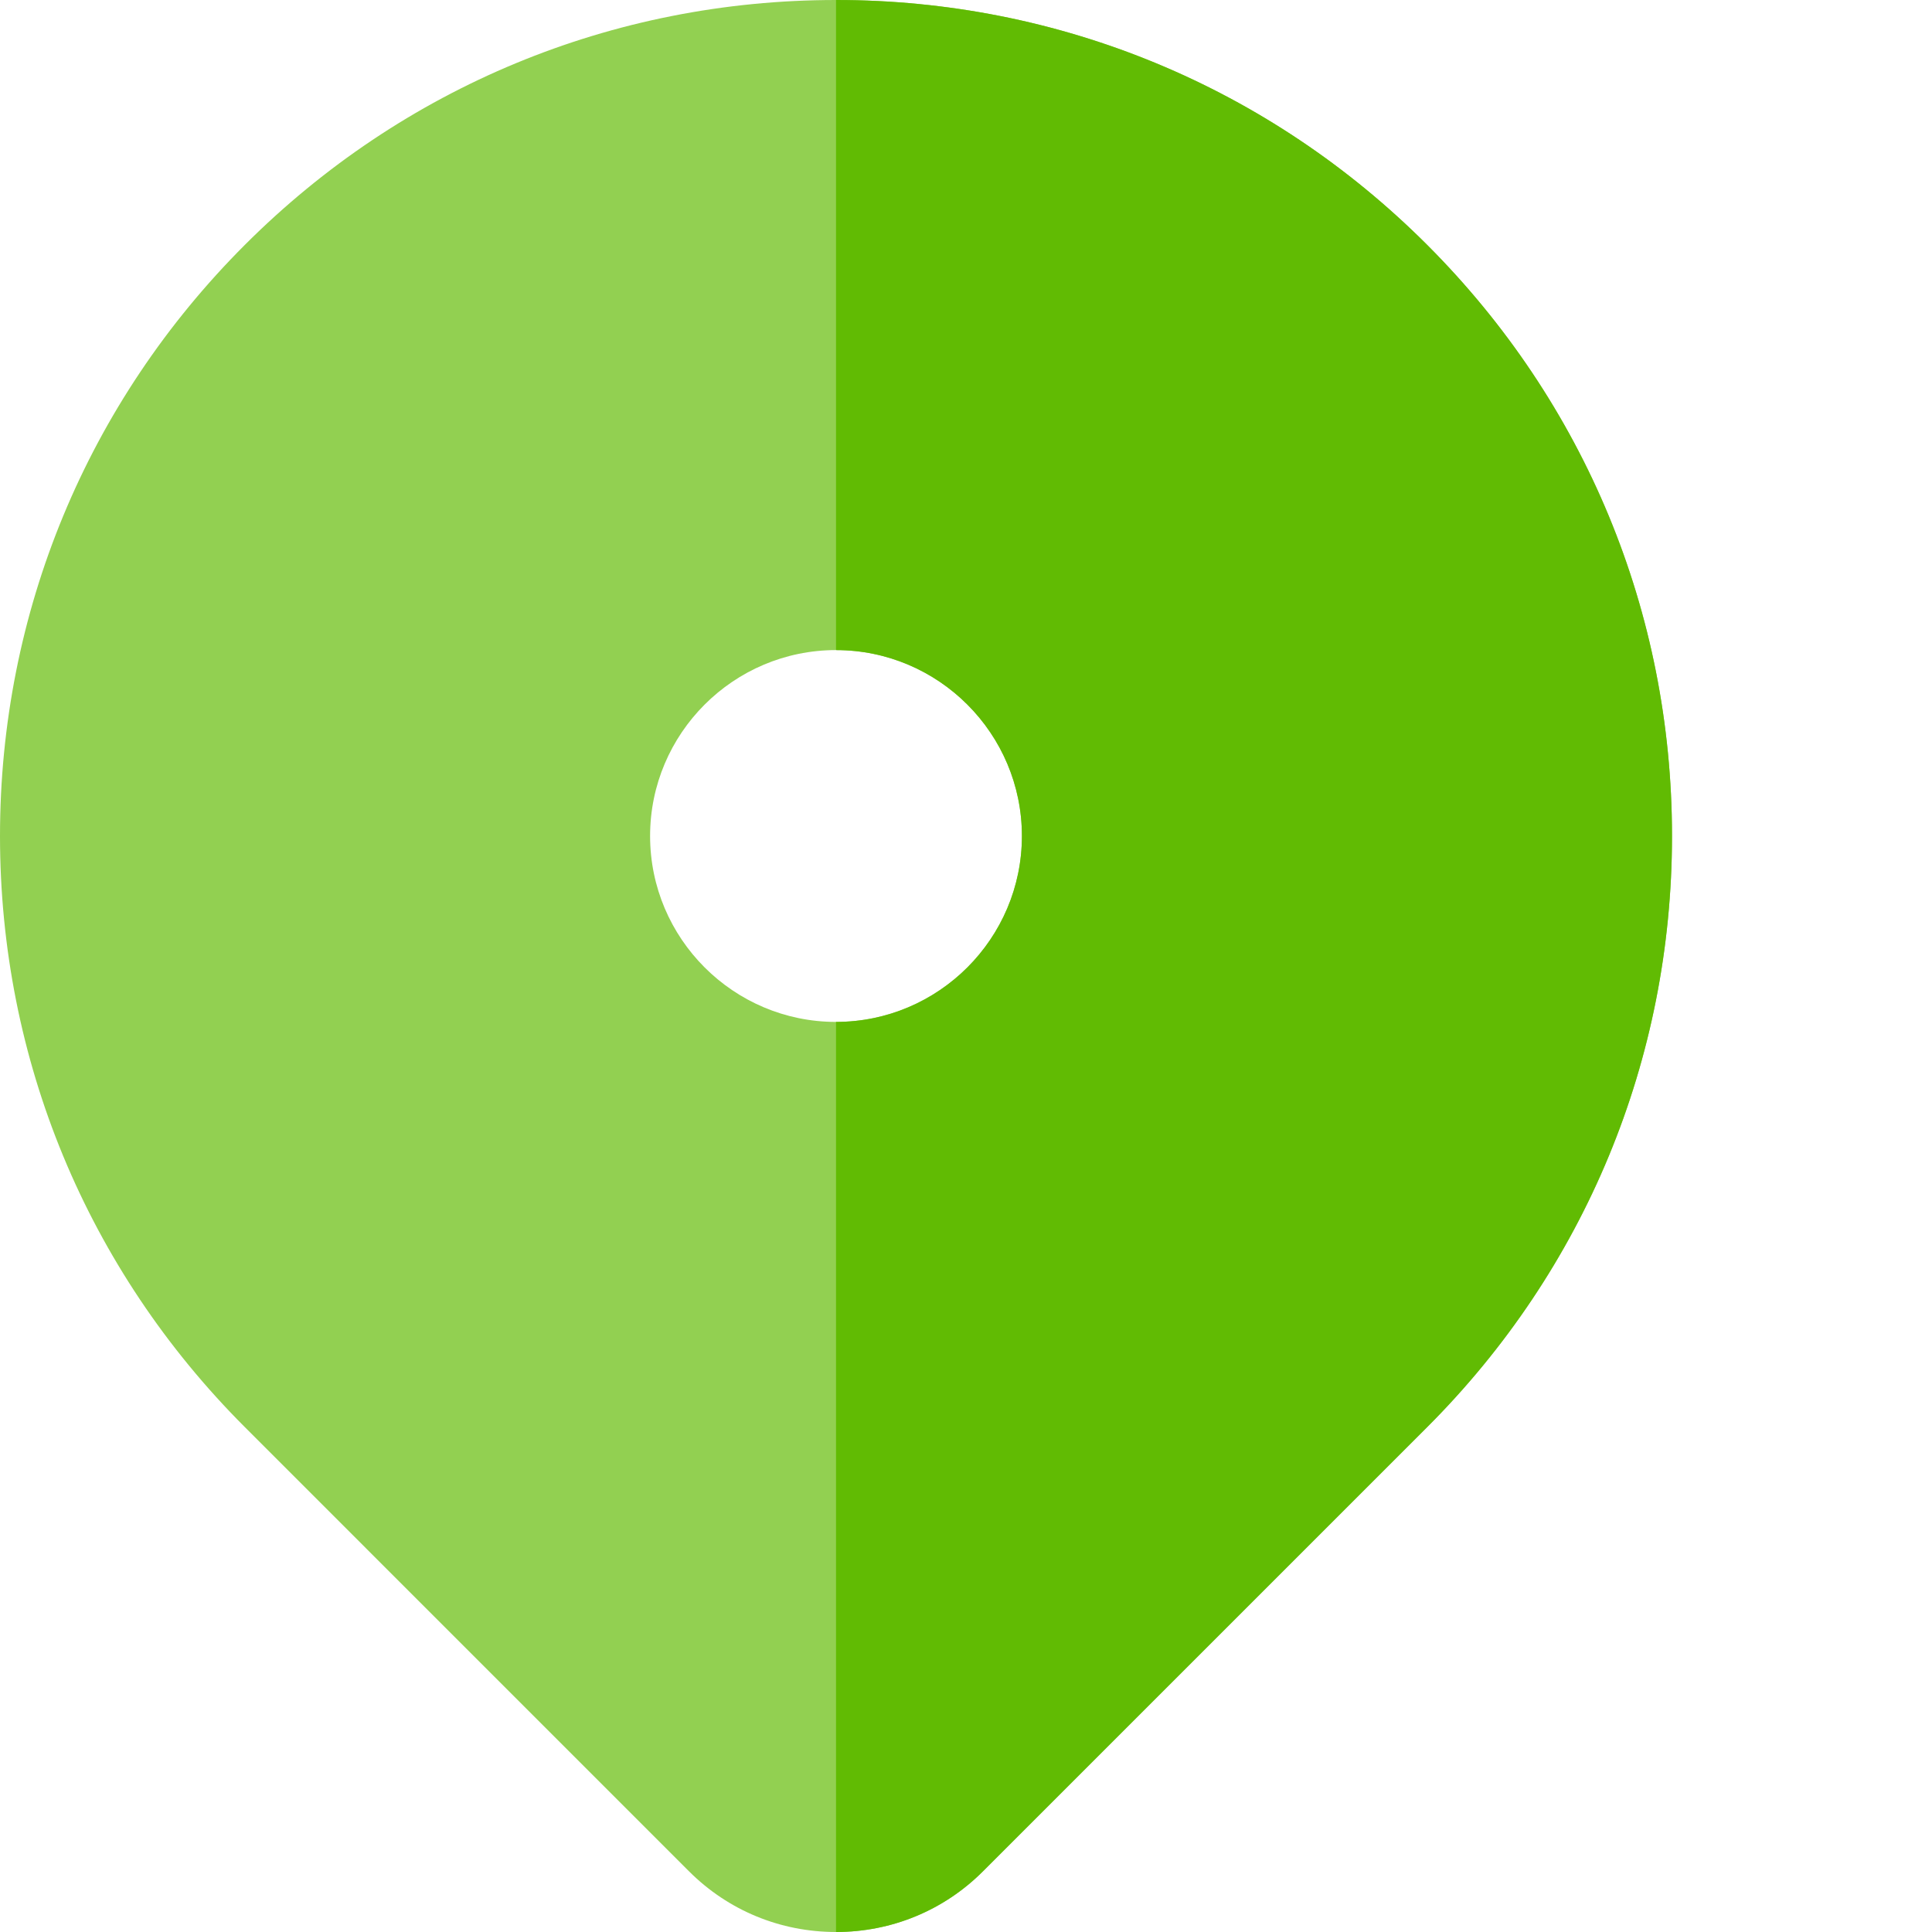
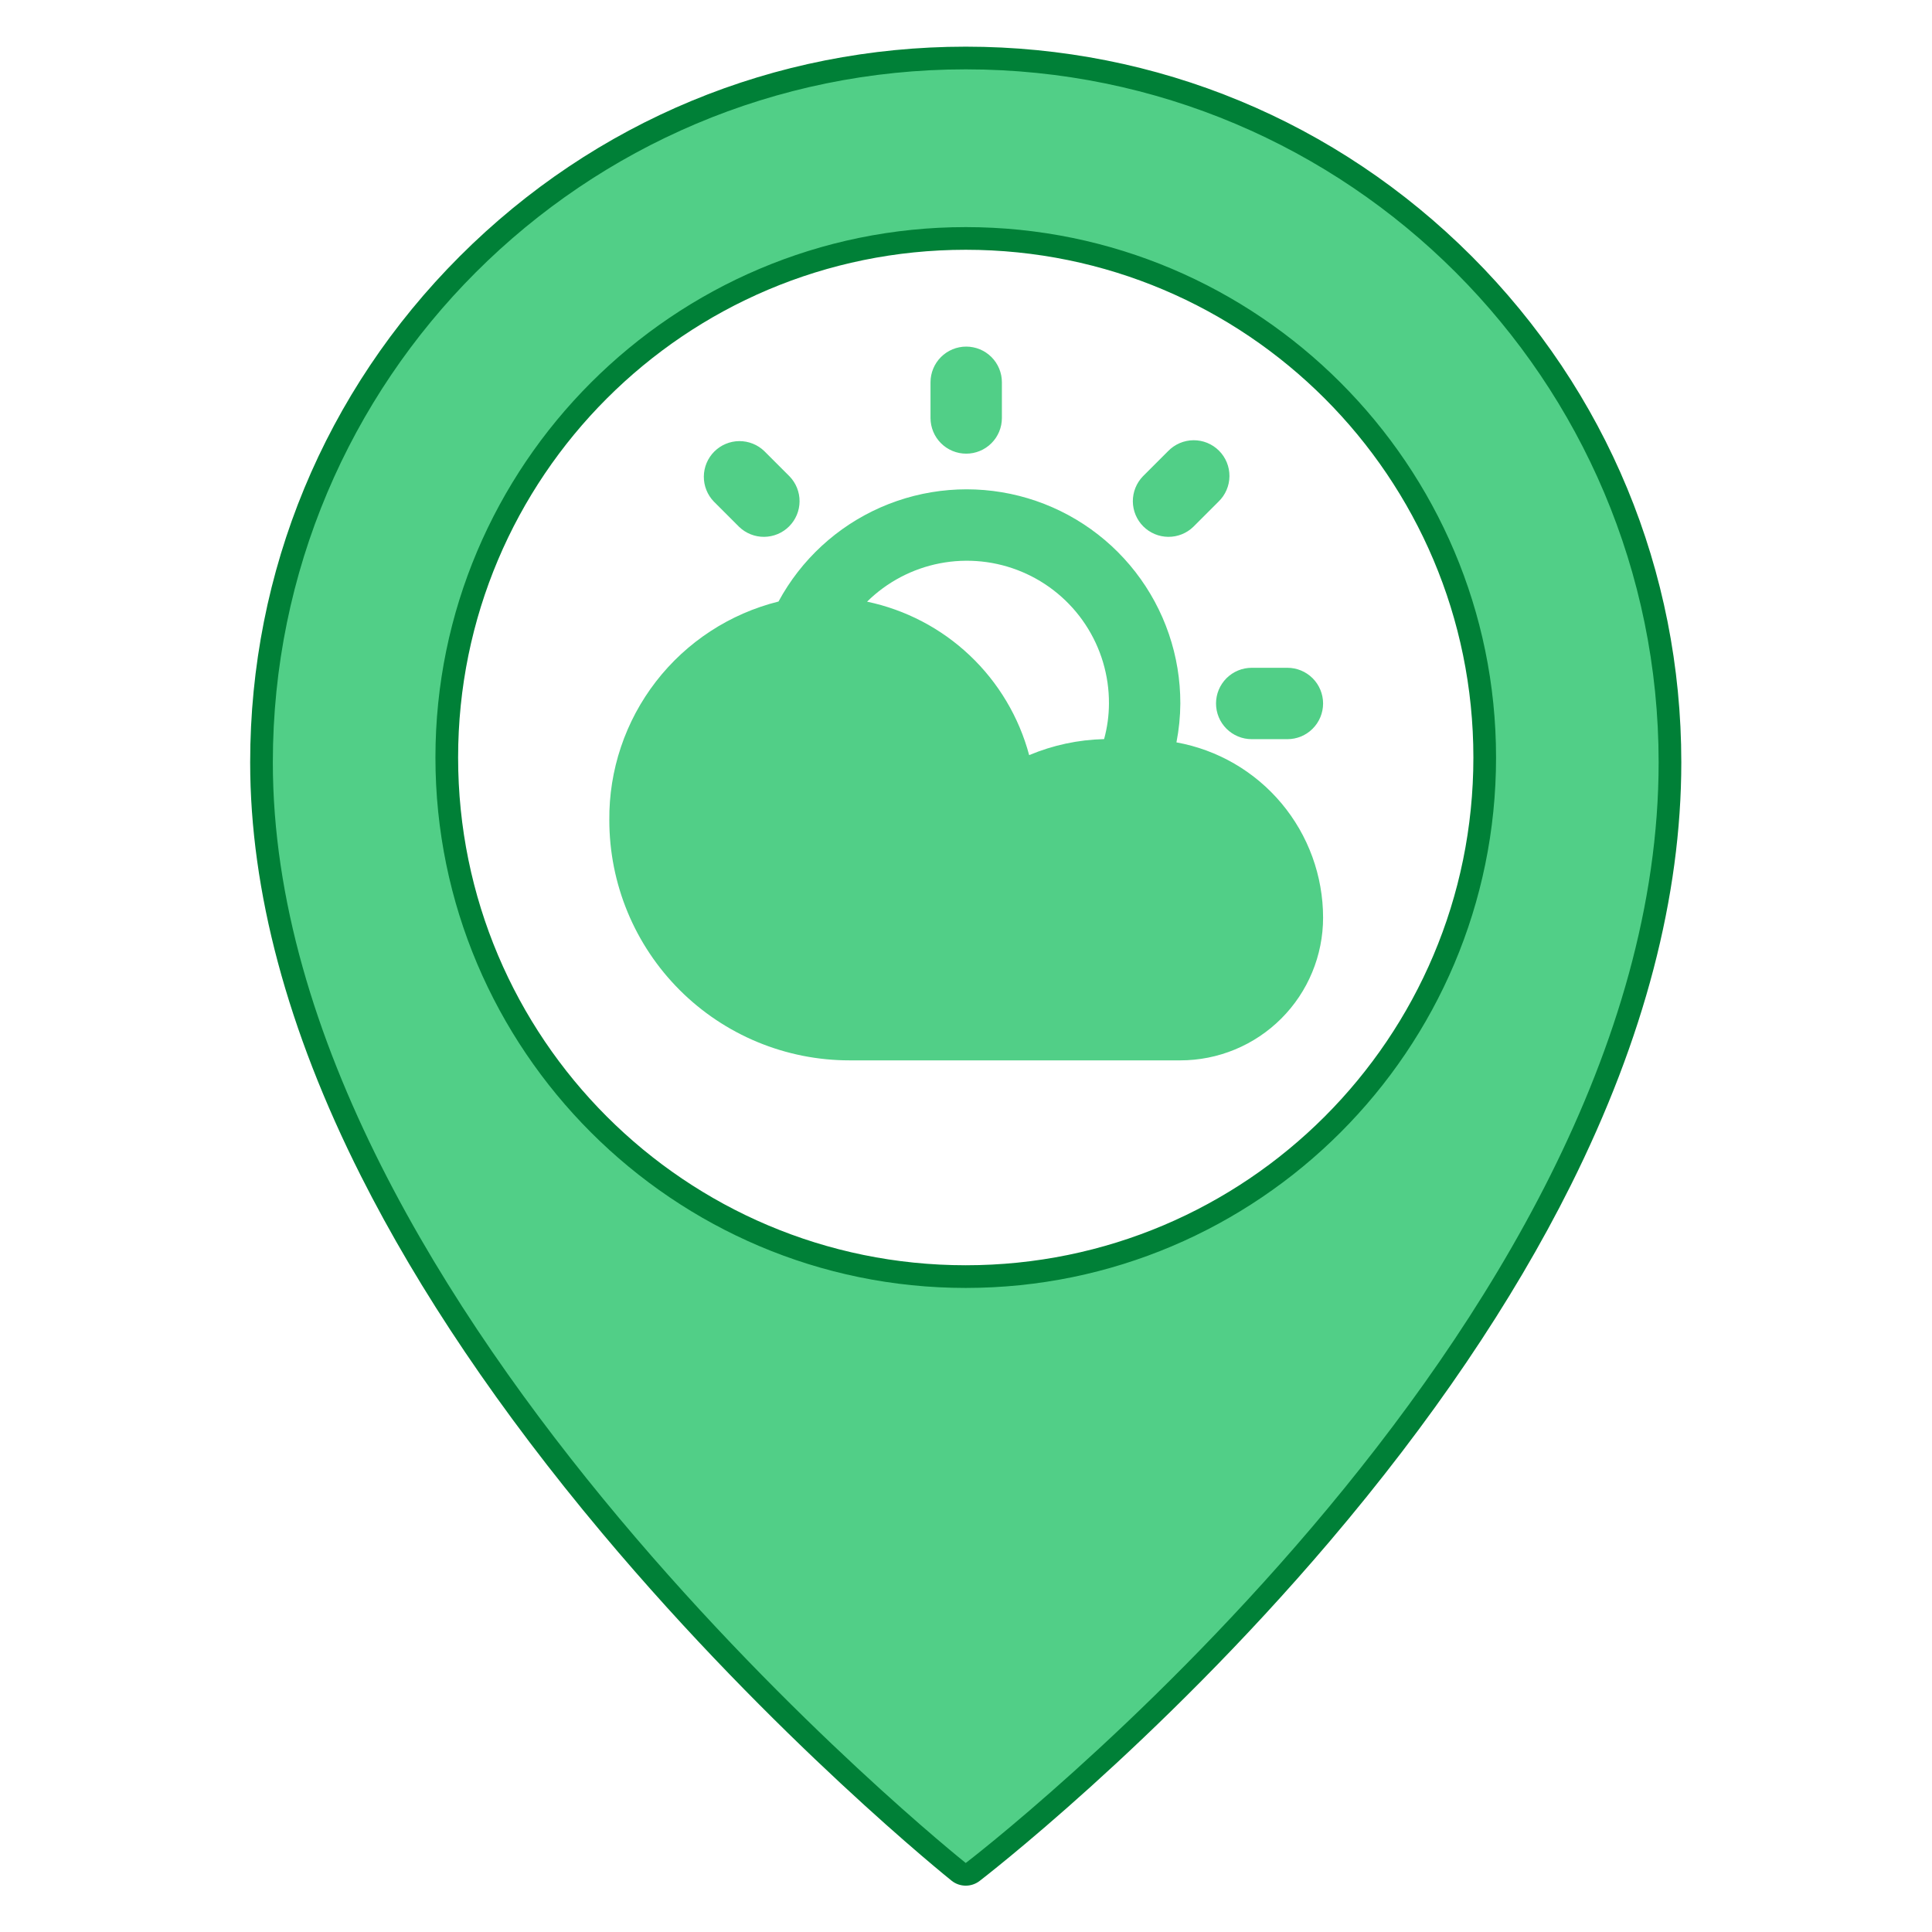
- <svg xmlns="http://www.w3.org/2000/svg" version="1.1" width="512" height="512" x="0" y="0" viewBox="0 0 512 512" style="enable-background:new 0 0 512 512" xml:space="preserve" class="">
-   <g>
-     <path d="m378.207 64.891c-41.844-41.844-97.48-64.891-156.656-64.891-59.18 0-114.816 23.047-156.66 64.891s-64.891 97.48-64.891 156.656c0 59.18 23.047 114.816 64.891 156.66l117.703 117.707c10.375 10.375 24.207 16.086 38.953 16.086 14.742 0 28.578-5.711 38.949-16.086l117.711-117.707c41.848-41.844 64.891-97.48 64.891-156.66 0-59.176-23.047-114.812-64.891-156.656zm-156.656 205.926c-27.168 0-49.27-22.102-49.27-49.27 0-27.164 22.102-49.266 49.27-49.266 27.164 0 49.266 22.102 49.266 49.266 0 27.168-22.102 49.27-49.266 49.27zm0 0" fill="#92d051" data-original="#ff4949" style="" class="" />
-     <path d="m378.207 64.891c-41.844-41.844-97.48-64.891-156.656-64.891v172.281c27.164 0 49.266 22.102 49.266 49.27 0 27.164-22.102 49.266-49.266 49.266v241.184c14.742 0 28.574-5.715 38.945-16.086l117.711-117.707c41.848-41.844 64.891-97.48 64.891-156.66 0-59.176-23.047-114.812-64.891-156.656zm0 0" fill="#61bb03" data-original="#f30051" style="" class="" />
+ <svg xmlns="http://www.w3.org/2000/svg" width="810pt" height="810pt" viewBox="0 0 810 810" version="1.2">
+   <defs>
+     <clipPath id="clip1">
+       <path d="M 104 19.57 L 705 19.57 L 705 790.57 L 104 790.57 Z M 104 19.57 " />
+     </clipPath>
+     <clipPath id="clip2">
+       <path d="M 255.461 145.312 L 554.711 145.312 L 554.711 444.562 L 255.461 444.562 Z M 255.461 145.312 " />
+     </clipPath>
+   </defs>
+   <g id="surface1">
+     <path style=" stroke:none;fill-rule:nonzero;fill:rgb(31.76%,81.18%,52.939%);fill-opacity:1;" d="M 404.895 785.82 C 403.844 785.82 402.805 785.477 401.934 784.789 C 401.207 784.203 328.098 725.605 256.004 639.605 C 189.234 559.961 109.637 439.805 109.637 319.633 C 109.637 156.805 242.09 24.32 404.895 24.32 C 567.699 24.32 700.141 156.805 700.141 319.633 C 700.141 444.82 620.543 564.723 553.766 643.266 C 481.641 728.082 408.516 784.289 407.781 784.844 C 406.926 785.496 405.914 785.82 404.895 785.82 " />
+     <g clip-path="url(#clip1)" clip-rule="nonzero">
+       <path style=" stroke:none;fill-rule:nonzero;fill:rgb(0%,50.2%,21.57%);fill-opacity:1;" d="M 404.895 19.566 C 324.766 19.566 249.422 50.781 192.75 107.457 C 136.09 164.137 104.883 239.496 104.883 319.633 C 104.883 373.566 120.496 431.887 151.297 492.984 C 175.719 541.445 209.719 591.805 252.355 642.66 C 324.766 729.02 398.238 787.918 398.973 788.504 C 400.707 789.887 402.805 790.574 404.895 790.574 C 406.926 790.574 408.961 789.922 410.668 788.625 C 411.402 788.066 484.938 731.547 557.387 646.336 C 600.047 596.168 634.07 545.941 658.5 497.051 C 689.289 435.453 704.895 375.766 704.895 319.633 C 704.895 239.496 673.695 164.137 617.027 107.457 C 560.367 50.781 485.031 19.566 404.895 19.566 Z M 404.895 29.074 C 565.332 29.074 695.391 159.18 695.391 319.633 C 695.391 559.18 404.895 781.066 404.895 781.066 C 404.895 781.066 114.387 549.496 114.387 319.633 C 114.387 159.18 244.453 29.074 404.895 29.074 " />
+     </g>
+     <path style=" stroke:none;fill-rule:nonzero;fill:rgb(100%,100%,100%);fill-opacity:1;" d="M 404.895 535.219 C 284.918 535.219 187.312 437.586 187.312 317.594 C 187.312 197.586 284.918 99.965 404.895 99.965 C 524.871 99.965 622.477 197.586 622.477 317.594 C 622.477 437.586 524.871 535.219 404.895 535.219 " />
+     <path style=" stroke:none;fill-rule:nonzero;fill:rgb(0%,50.2%,21.57%);fill-opacity:1;" d="M 404.895 95.215 C 282.301 95.215 182.559 194.969 182.559 317.594 C 182.559 440.207 282.301 539.973 404.895 539.973 C 527.488 539.973 627.227 440.207 627.227 317.594 C 627.227 194.969 527.488 95.215 404.895 95.215 Z M 404.895 104.719 C 522.438 104.719 617.723 200.039 617.723 317.594 C 617.723 435.164 522.438 530.465 404.895 530.465 C 287.359 530.465 192.066 435.164 192.066 317.594 C 192.066 200.039 287.359 104.719 404.895 104.719 " />
+     <g clip-path="url(#clip2)" clip-rule="nonzero">
+       <path style=" stroke:none;fill-rule:nonzero;fill:rgb(31.76%,81.18%,52.939%);fill-opacity:1;" d="M 390.121 175.238 L 390.121 160.273 C 390.121 159.293 390.219 158.32 390.41 157.355 C 390.602 156.391 390.887 155.457 391.262 154.547 C 391.637 153.641 392.098 152.777 392.645 151.961 C 393.191 151.145 393.809 150.391 394.504 149.695 C 395.199 149 395.957 148.379 396.773 147.832 C 397.59 147.289 398.453 146.828 399.359 146.449 C 400.266 146.074 401.203 145.793 402.164 145.602 C 403.129 145.406 404.102 145.312 405.086 145.312 C 406.066 145.312 407.039 145.406 408.004 145.602 C 408.969 145.793 409.902 146.074 410.812 146.449 C 411.719 146.828 412.582 147.289 413.398 147.832 C 414.215 148.379 414.969 149 415.664 149.695 C 416.359 150.391 416.98 151.145 417.527 151.961 C 418.07 152.777 418.531 153.641 418.91 154.547 C 419.285 155.457 419.566 156.391 419.762 157.355 C 419.953 158.32 420.047 159.293 420.047 160.273 L 420.047 175.238 C 420.047 176.219 419.953 177.191 419.762 178.156 C 419.566 179.121 419.285 180.055 418.91 180.965 C 418.531 181.871 418.07 182.734 417.527 183.551 C 416.98 184.367 416.359 185.121 415.664 185.816 C 414.969 186.512 414.215 187.133 413.398 187.68 C 412.582 188.223 411.719 188.684 410.812 189.062 C 409.902 189.438 408.969 189.719 408.004 189.914 C 407.039 190.105 406.066 190.199 405.086 190.199 C 404.102 190.199 403.129 190.105 402.164 189.914 C 401.203 189.719 400.266 189.438 399.359 189.062 C 398.453 188.684 397.59 188.223 396.773 187.68 C 395.957 187.133 395.199 186.512 394.504 185.816 C 393.809 185.121 393.191 184.367 392.645 183.551 C 392.098 182.734 391.637 181.871 391.262 180.965 C 390.887 180.055 390.602 179.121 390.41 178.156 C 390.219 177.191 390.121 176.219 390.121 175.238 Z M 309.863 220.871 C 310.562 221.547 311.32 222.148 312.137 222.676 C 312.953 223.203 313.812 223.648 314.715 224.008 C 315.617 224.367 316.543 224.637 317.5 224.816 C 318.453 224.996 319.418 225.082 320.387 225.074 C 321.359 225.062 322.32 224.961 323.273 224.766 C 324.223 224.57 325.148 224.285 326.043 223.91 C 326.941 223.535 327.793 223.074 328.598 222.535 C 329.406 221.992 330.152 221.379 330.84 220.691 C 331.523 220.004 332.141 219.258 332.68 218.449 C 333.223 217.645 333.68 216.793 334.059 215.895 C 334.434 215 334.719 214.078 334.914 213.125 C 335.109 212.172 335.211 211.211 335.219 210.242 C 335.23 209.27 335.145 208.305 334.965 207.352 C 334.785 206.395 334.516 205.469 334.156 204.566 C 333.797 203.664 333.352 202.805 332.824 201.988 C 332.297 201.172 331.695 200.414 331.02 199.715 L 320.441 189.137 C 319.742 188.461 318.984 187.859 318.172 187.332 C 317.355 186.805 316.496 186.363 315.594 186.004 C 314.691 185.645 313.762 185.371 312.809 185.195 C 311.852 185.016 310.891 184.93 309.918 184.938 C 308.945 184.945 307.984 185.047 307.031 185.242 C 306.082 185.441 305.156 185.727 304.262 186.102 C 303.367 186.477 302.516 186.934 301.707 187.477 C 300.902 188.02 300.156 188.633 299.469 189.32 C 298.781 190.008 298.168 190.754 297.625 191.559 C 297.082 192.367 296.625 193.219 296.25 194.113 C 295.875 195.008 295.586 195.934 295.391 196.887 C 295.195 197.836 295.094 198.797 295.086 199.77 C 295.078 200.742 295.164 201.703 295.34 202.66 C 295.52 203.613 295.789 204.543 296.152 205.445 C 296.512 206.348 296.953 207.207 297.48 208.023 C 298.008 208.84 298.609 209.594 299.285 210.293 Z M 509.824 294.938 C 509.824 295.918 509.918 296.895 510.109 297.855 C 510.301 298.82 510.586 299.754 510.961 300.664 C 511.336 301.57 511.797 302.434 512.344 303.25 C 512.891 304.066 513.512 304.824 514.203 305.516 C 514.898 306.211 515.656 306.832 516.473 307.379 C 517.289 307.926 518.152 308.383 519.059 308.762 C 519.965 309.137 520.902 309.422 521.867 309.613 C 522.828 309.805 523.801 309.898 524.785 309.898 L 539.746 309.898 C 540.73 309.898 541.703 309.805 542.668 309.613 C 543.629 309.422 544.566 309.137 545.473 308.762 C 546.383 308.383 547.242 307.926 548.059 307.379 C 548.879 306.832 549.633 306.211 550.328 305.516 C 551.023 304.824 551.641 304.066 552.188 303.25 C 552.734 302.434 553.195 301.57 553.57 300.664 C 553.945 299.754 554.23 298.82 554.422 297.855 C 554.613 296.895 554.711 295.918 554.711 294.938 C 554.711 293.953 554.613 292.98 554.422 292.02 C 554.23 291.055 553.945 290.117 553.57 289.211 C 553.195 288.305 552.734 287.441 552.188 286.625 C 551.641 285.809 551.023 285.051 550.328 284.355 C 549.633 283.664 548.879 283.043 548.059 282.496 C 547.242 281.949 546.383 281.488 545.473 281.113 C 544.566 280.738 543.629 280.453 542.668 280.262 C 541.703 280.07 540.73 279.977 539.746 279.977 L 524.785 279.977 C 523.801 279.977 522.828 280.07 521.867 280.262 C 520.902 280.453 519.969 280.738 519.059 281.113 C 518.152 281.488 517.289 281.949 516.473 282.496 C 515.656 283.043 514.898 283.664 514.203 284.355 C 513.512 285.051 512.891 285.809 512.344 286.625 C 511.797 287.441 511.336 288.305 510.961 289.211 C 510.586 290.117 510.301 291.055 510.109 292.02 C 509.918 292.98 509.824 293.953 509.824 294.938 Z M 500.305 220.871 L 510.887 210.293 C 511.598 209.605 512.238 208.852 512.805 208.031 C 513.367 207.215 513.848 206.352 514.238 205.438 C 514.629 204.523 514.93 203.582 515.133 202.609 C 515.336 201.637 515.445 200.656 515.453 199.66 C 515.461 198.668 515.371 197.684 515.184 196.707 C 514.996 195.734 514.715 194.785 514.34 193.867 C 513.961 192.945 513.5 192.074 512.949 191.246 C 512.398 190.418 511.773 189.652 511.07 188.953 C 510.367 188.25 509.602 187.625 508.777 187.074 C 507.949 186.523 507.074 186.059 506.156 185.684 C 505.238 185.309 504.289 185.027 503.312 184.84 C 502.34 184.652 501.355 184.562 500.359 184.57 C 499.367 184.578 498.383 184.684 497.41 184.891 C 496.441 185.094 495.496 185.391 494.586 185.785 C 493.672 186.176 492.809 186.656 491.988 187.219 C 491.172 187.785 490.418 188.422 489.727 189.137 L 479.148 199.715 C 478.473 200.414 477.875 201.172 477.348 201.988 C 476.82 202.805 476.375 203.664 476.016 204.566 C 475.656 205.469 475.387 206.395 475.207 207.352 C 475.027 208.305 474.941 209.27 474.949 210.242 C 474.957 211.211 475.062 212.172 475.258 213.125 C 475.453 214.078 475.738 215 476.113 215.895 C 476.488 216.793 476.949 217.645 477.488 218.449 C 478.031 219.258 478.645 220.004 479.332 220.691 C 480.02 221.379 480.766 221.992 481.57 222.531 C 482.379 223.074 483.23 223.531 484.125 223.91 C 485.023 224.285 485.945 224.57 486.898 224.766 C 487.848 224.961 488.809 225.062 489.781 225.07 C 490.754 225.082 491.715 224.996 492.672 224.816 C 493.625 224.637 494.555 224.367 495.457 224.008 C 496.359 223.648 497.219 223.203 498.035 222.676 C 498.852 222.148 499.609 221.547 500.305 220.871 Z M 554.711 384.711 C 554.711 386.672 554.613 388.629 554.422 390.578 C 554.23 392.527 553.941 394.465 553.559 396.387 C 553.176 398.312 552.703 400.211 552.133 402.086 C 551.562 403.961 550.906 405.805 550.152 407.617 C 549.402 409.426 548.566 411.195 547.645 412.926 C 546.719 414.652 545.711 416.332 544.625 417.965 C 543.535 419.594 542.367 421.164 541.125 422.68 C 539.883 424.195 538.566 425.645 537.18 427.031 C 535.793 428.418 534.344 429.734 532.828 430.977 C 531.312 432.219 529.742 433.387 528.109 434.477 C 526.48 435.566 524.801 436.57 523.074 437.496 C 521.344 438.418 519.574 439.258 517.762 440.008 C 515.953 440.758 514.109 441.418 512.234 441.984 C 510.359 442.555 508.457 443.031 506.535 443.414 C 504.613 443.793 502.676 444.082 500.727 444.273 C 498.777 444.465 496.82 444.562 494.859 444.562 L 356.145 444.562 C 354.496 444.562 352.848 444.523 351.203 444.441 C 349.559 444.359 347.914 444.238 346.273 444.078 C 344.633 443.914 343 443.715 341.371 443.473 C 339.738 443.23 338.117 442.949 336.5 442.629 C 334.883 442.305 333.277 441.945 331.68 441.543 C 330.082 441.145 328.492 440.707 326.918 440.227 C 325.34 439.75 323.773 439.23 322.223 438.676 C 320.672 438.121 319.137 437.527 317.613 436.898 C 316.09 436.27 314.586 435.602 313.094 434.895 C 311.605 434.191 310.133 433.449 308.68 432.672 C 307.227 431.898 305.793 431.086 304.383 430.238 C 302.969 429.391 301.578 428.508 300.207 427.594 C 298.836 426.68 297.488 425.73 296.168 424.75 C 294.844 423.766 293.543 422.754 292.27 421.707 C 290.996 420.664 289.75 419.586 288.527 418.48 C 287.309 417.375 286.113 416.238 284.949 415.074 C 283.785 413.906 282.648 412.715 281.543 411.492 C 280.434 410.273 279.359 409.027 278.312 407.75 C 277.27 406.477 276.254 405.18 275.273 403.855 C 274.293 402.531 273.344 401.188 272.43 399.816 C 271.512 398.445 270.633 397.055 269.785 395.641 C 268.938 394.227 268.125 392.793 267.348 391.34 C 266.57 389.887 265.832 388.418 265.125 386.926 C 264.422 385.438 263.754 383.93 263.125 382.41 C 262.492 380.887 261.902 379.352 261.344 377.797 C 260.789 376.246 260.273 374.684 259.797 373.105 C 259.316 371.531 258.879 369.941 258.477 368.344 C 258.078 366.746 257.715 365.137 257.395 363.523 C 257.074 361.906 256.793 360.281 256.551 358.652 C 256.309 357.023 256.105 355.387 255.945 353.75 C 255.785 352.109 255.664 350.465 255.582 348.82 C 255.5 347.176 255.461 345.527 255.461 343.879 C 255.434 341.273 255.52 338.672 255.711 336.07 C 255.902 333.473 256.203 330.887 256.613 328.312 C 257.023 325.738 257.539 323.188 258.16 320.656 C 258.781 318.125 259.508 315.625 260.34 313.156 C 261.168 310.684 262.102 308.254 263.137 305.859 C 264.168 303.469 265.301 301.125 266.531 298.824 C 267.762 296.527 269.086 294.285 270.504 292.098 C 271.918 289.91 273.426 287.789 275.02 285.727 C 276.613 283.664 278.293 281.676 280.055 279.754 C 281.816 277.832 283.652 275.988 285.566 274.219 C 287.484 272.453 289.469 270.77 291.523 269.168 C 293.582 267.566 295.699 266.051 297.883 264.629 C 300.062 263.203 302.301 261.871 304.594 260.633 C 306.891 259.398 309.23 258.258 311.617 257.215 C 314.008 256.172 316.438 255.234 318.902 254.395 C 321.371 253.555 323.867 252.82 326.398 252.188 C 327.574 250.012 328.836 247.887 330.188 245.816 C 331.539 243.742 332.973 241.73 334.488 239.777 C 336.008 237.824 337.605 235.938 339.277 234.117 C 340.953 232.297 342.699 230.547 344.516 228.871 C 346.336 227.195 348.223 225.594 350.172 224.074 C 352.125 222.555 354.133 221.117 356.203 219.762 C 358.273 218.41 360.398 217.145 362.574 215.965 C 364.746 214.789 366.969 213.699 369.234 212.707 C 371.496 211.711 373.801 210.812 376.141 210.012 C 378.48 209.207 380.848 208.5 383.246 207.895 C 385.645 207.285 388.062 206.777 390.504 206.371 C 392.941 205.965 395.395 205.66 397.859 205.457 C 400.324 205.25 402.793 205.148 405.27 205.148 C 407.742 205.152 410.211 205.254 412.676 205.457 C 415.141 205.664 417.594 205.969 420.035 206.379 C 422.473 206.785 424.891 207.293 427.289 207.902 C 429.688 208.512 432.055 209.219 434.395 210.023 C 436.734 210.828 439.035 211.727 441.301 212.723 C 443.566 213.719 445.785 214.805 447.961 215.984 C 450.133 217.164 452.258 218.43 454.328 219.785 C 456.395 221.137 458.406 222.578 460.355 224.098 C 462.309 225.617 464.191 227.219 466.012 228.895 C 467.828 230.574 469.574 232.32 471.246 234.145 C 472.922 235.965 474.516 237.855 476.031 239.809 C 477.551 241.762 478.984 243.773 480.332 245.848 C 481.684 247.922 482.945 250.047 484.121 252.223 C 485.293 254.398 486.375 256.621 487.367 258.887 C 488.355 261.156 489.25 263.457 490.051 265.801 C 490.852 268.141 491.551 270.512 492.156 272.91 C 492.758 275.309 493.262 277.727 493.664 280.168 C 494.066 282.609 494.367 285.062 494.566 287.527 C 494.766 289.992 494.863 292.465 494.859 294.938 C 494.828 300.426 494.281 305.859 493.23 311.246 C 495.363 311.629 497.477 312.105 499.566 312.672 C 501.66 313.242 503.723 313.898 505.758 314.645 C 507.793 315.395 509.793 316.227 511.754 317.148 C 513.719 318.07 515.637 319.074 517.512 320.164 C 519.387 321.254 521.211 322.422 522.98 323.668 C 524.754 324.914 526.473 326.238 528.129 327.633 C 529.789 329.031 531.383 330.496 532.91 332.031 C 534.441 333.566 535.902 335.164 537.293 336.828 C 538.688 338.492 540.004 340.211 541.242 341.988 C 542.484 343.766 543.648 345.594 544.73 347.469 C 545.812 349.348 546.812 351.27 547.727 353.234 C 548.641 355.199 549.469 357.203 550.211 359.238 C 550.953 361.277 551.602 363.344 552.164 365.438 C 552.727 367.531 553.195 369.645 553.57 371.781 C 553.949 373.914 554.23 376.062 554.422 378.223 C 554.613 380.379 554.707 382.543 554.711 384.711 Z M 464.934 294.938 C 464.941 293.477 464.895 292.016 464.793 290.559 C 464.691 289.102 464.539 287.648 464.332 286.203 C 464.121 284.754 463.863 283.316 463.547 281.891 C 463.234 280.461 462.871 279.051 462.453 277.648 C 462.035 276.246 461.566 274.863 461.047 273.5 C 460.527 272.133 459.957 270.789 459.34 269.465 C 458.723 268.141 458.055 266.84 457.34 265.562 C 456.629 264.289 455.867 263.043 455.062 261.824 C 454.258 260.602 453.406 259.414 452.516 258.258 C 451.621 257.102 450.688 255.98 449.711 254.891 C 448.734 253.805 447.719 252.754 446.668 251.738 C 445.613 250.727 444.523 249.754 443.402 248.82 C 442.277 247.887 441.117 246.996 439.93 246.148 C 438.738 245.301 437.52 244.496 436.27 243.738 C 435.02 242.98 433.742 242.27 432.441 241.605 C 431.141 240.941 429.816 240.324 428.469 239.758 C 427.121 239.191 425.758 238.672 424.371 238.207 C 422.988 237.742 421.586 237.324 420.172 236.961 C 418.754 236.598 417.328 236.289 415.891 236.027 C 414.453 235.77 413.004 235.566 411.551 235.414 C 410.098 235.262 408.641 235.164 407.18 235.117 C 405.719 235.074 404.258 235.082 402.801 235.145 C 401.34 235.207 399.883 235.324 398.434 235.492 C 396.98 235.664 395.535 235.887 394.102 236.164 C 392.668 236.438 391.242 236.766 389.832 237.148 C 388.422 237.527 387.027 237.961 385.648 238.445 C 384.27 238.926 382.91 239.461 381.57 240.043 C 380.23 240.629 378.91 241.262 377.617 241.941 C 376.324 242.621 375.059 243.348 373.82 244.121 C 372.578 244.895 371.367 245.711 370.188 246.574 C 369.008 247.438 367.863 248.344 366.75 249.289 C 365.637 250.238 364.559 251.223 363.52 252.25 C 365.527 252.672 367.52 253.16 369.496 253.719 C 371.473 254.277 373.426 254.906 375.355 255.598 C 377.289 256.293 379.195 257.051 381.074 257.875 C 382.953 258.699 384.805 259.59 386.621 260.543 C 388.441 261.492 390.227 262.508 391.973 263.582 C 393.723 264.66 395.434 265.793 397.102 266.984 C 398.773 268.18 400.398 269.43 401.984 270.734 C 403.57 272.039 405.105 273.398 406.598 274.809 C 408.09 276.219 409.527 277.68 410.918 279.191 C 412.309 280.703 413.645 282.258 414.926 283.859 C 416.211 285.465 417.438 287.109 418.605 288.797 C 419.773 290.484 420.887 292.211 421.934 293.973 C 422.984 295.738 423.973 297.535 424.902 299.367 C 425.828 301.199 426.688 303.059 427.488 304.949 C 428.285 306.844 429.02 308.758 429.684 310.699 C 430.352 312.641 430.949 314.605 431.48 316.59 C 441.531 312.383 452.008 310.145 462.898 309.871 C 464.238 304.98 464.918 300.004 464.934 294.938 Z M 464.934 294.938 " />
+     </g>
  </g>
</svg>
